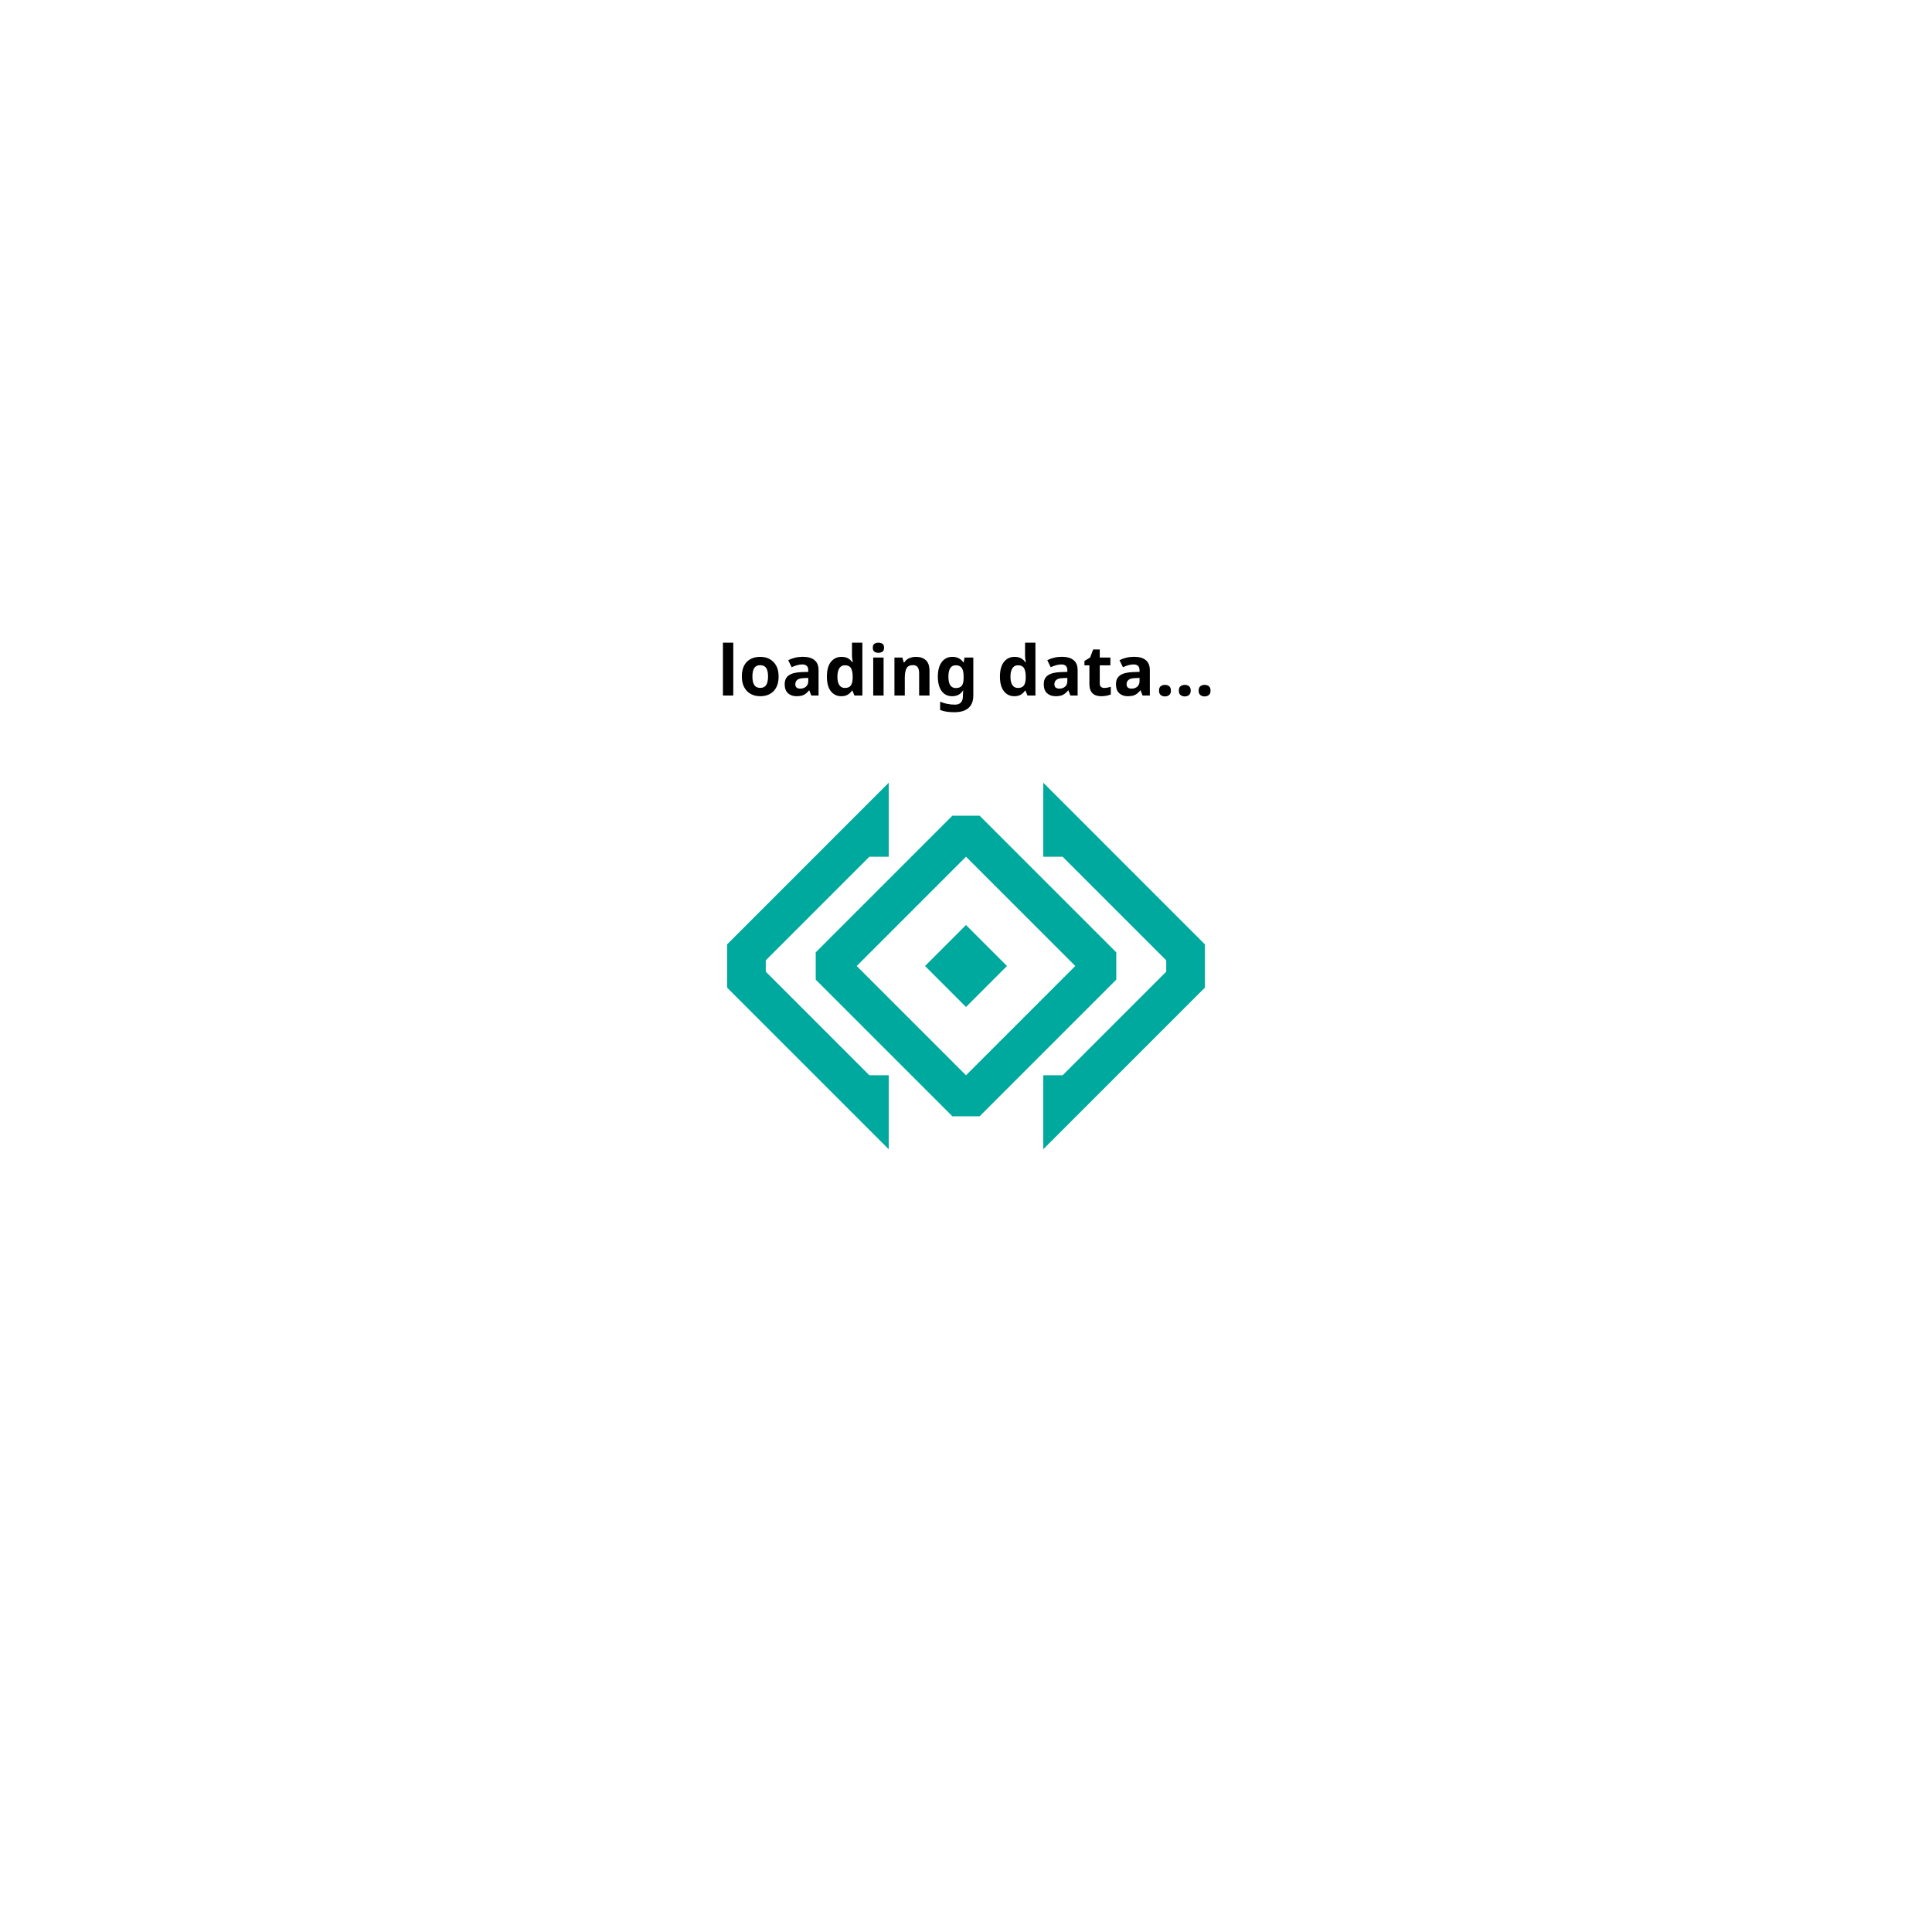
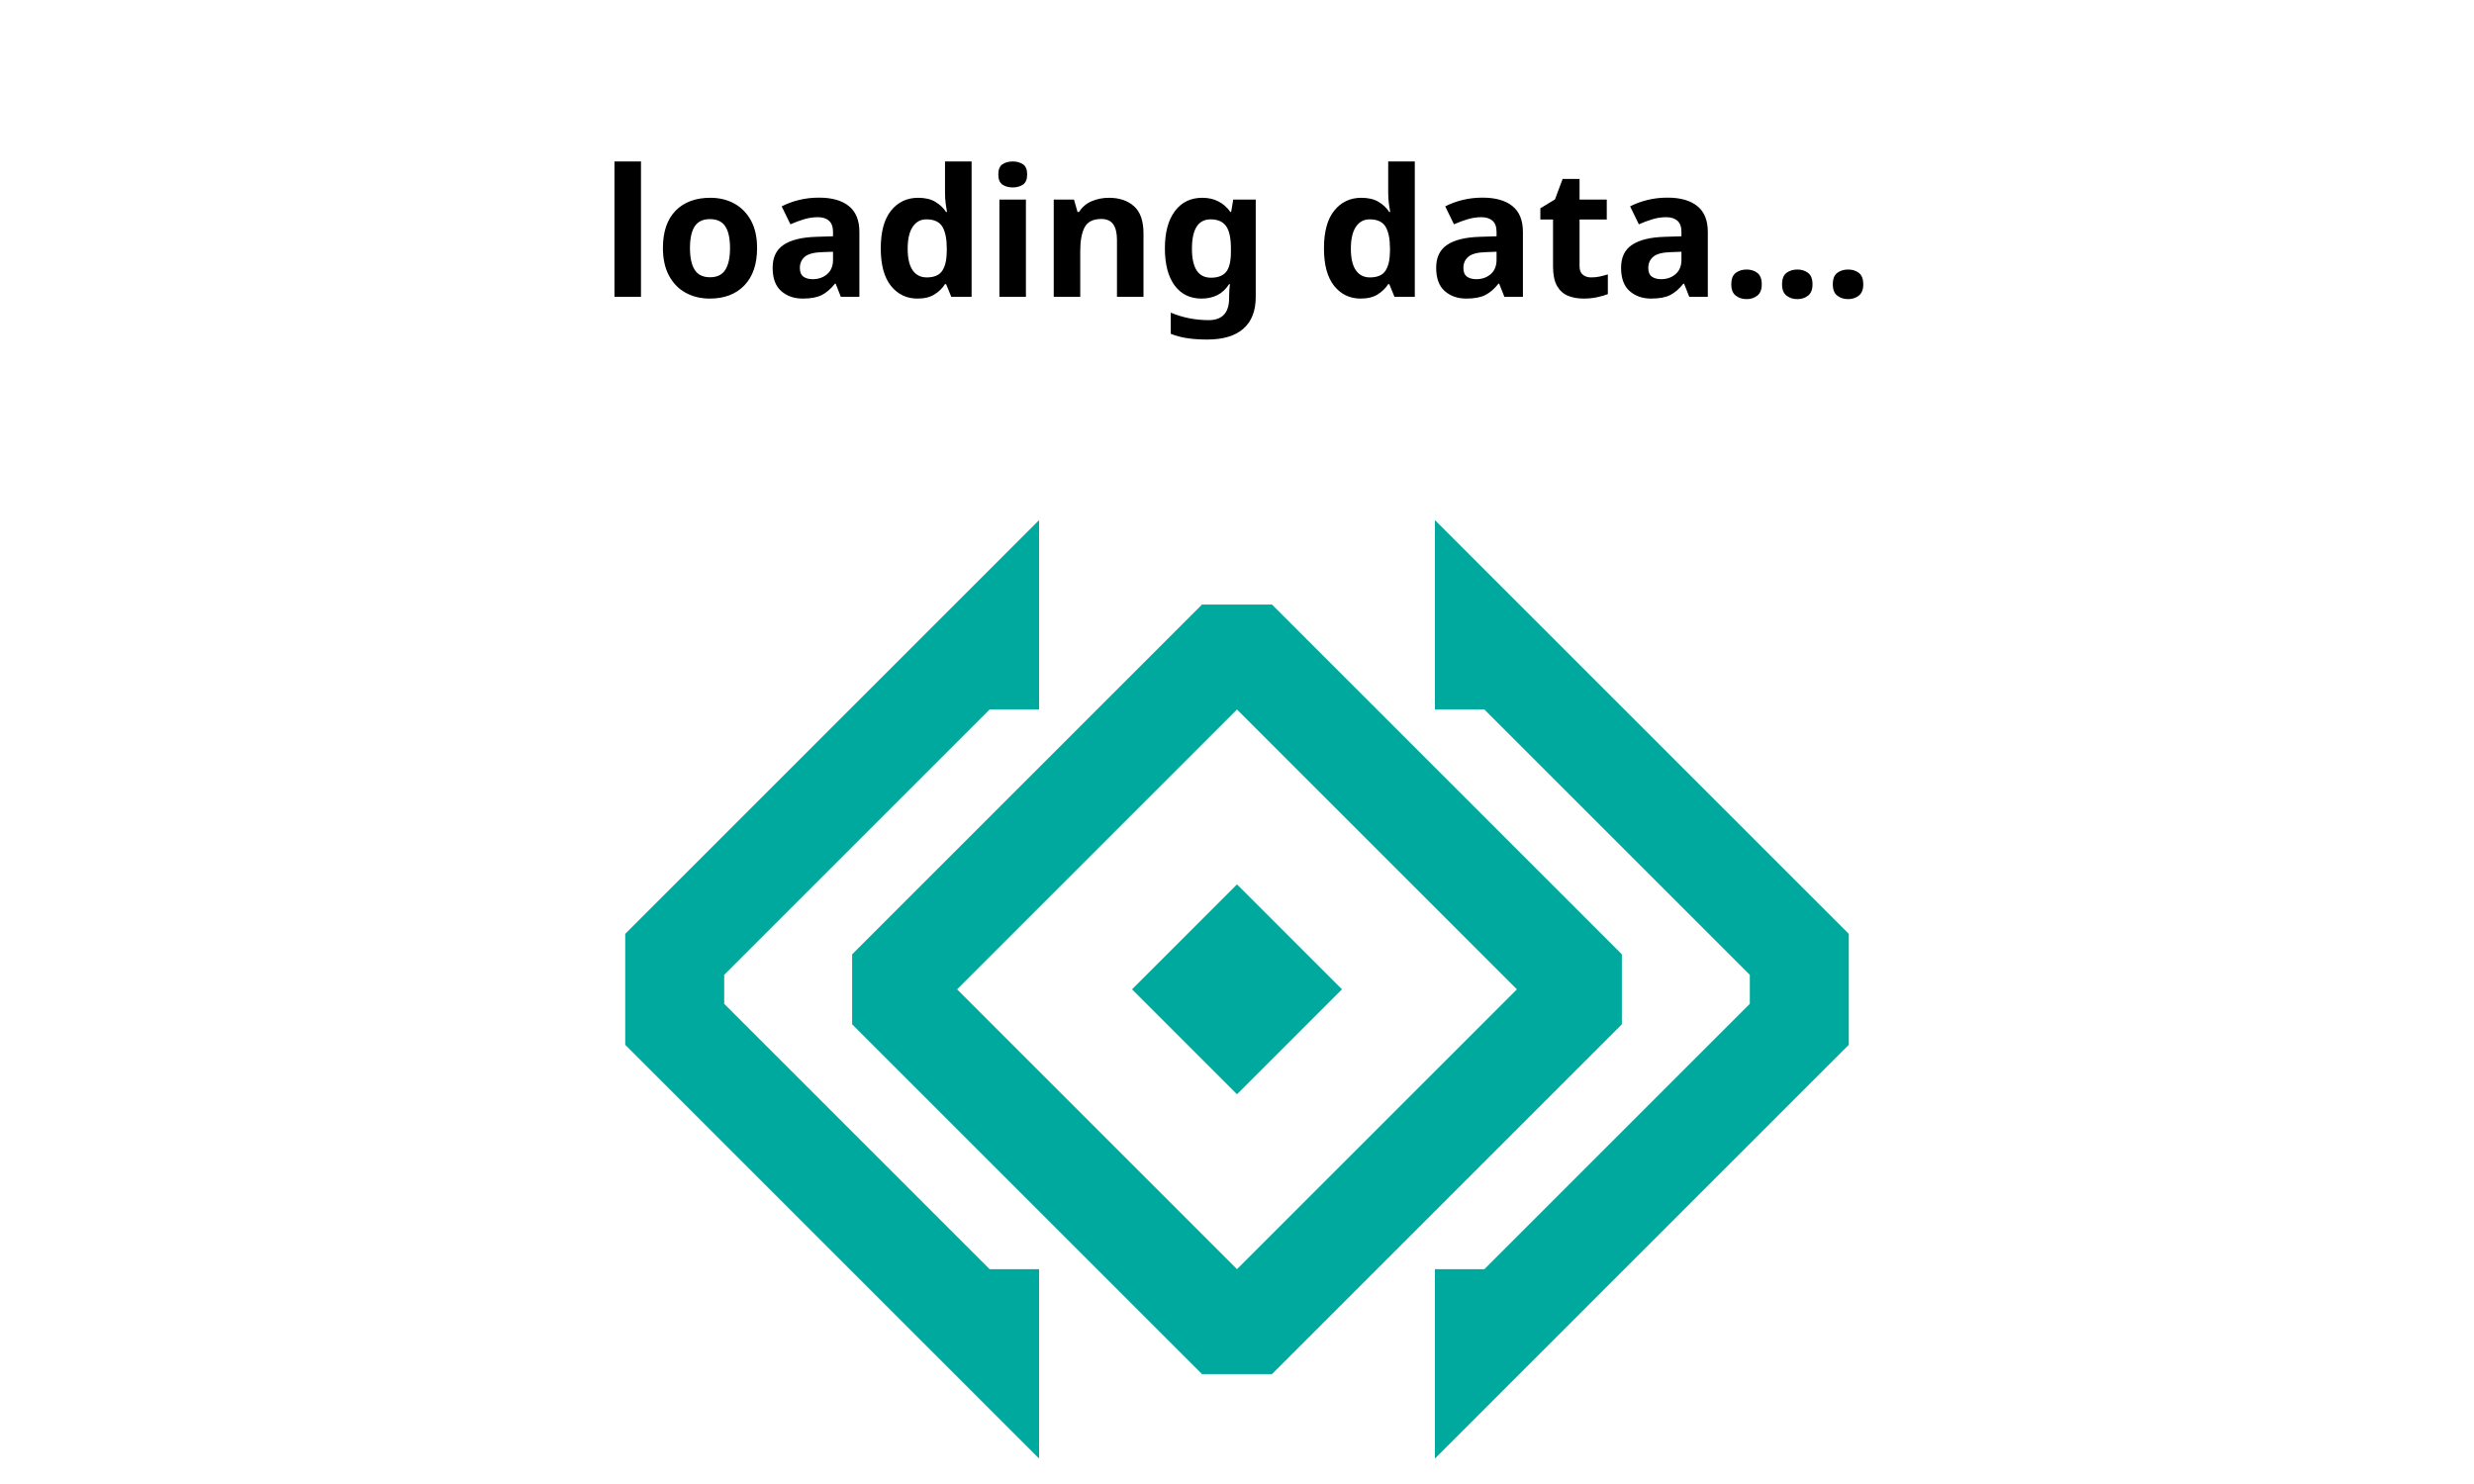
- <svg xmlns="http://www.w3.org/2000/svg" width="100%" height="100%" viewBox="0 0 1000 1000" version="1.1">
+ <svg xmlns="http://www.w3.org/2000/svg" width="100%" height="100%" viewBox="250 300 500 300" version="1.1">
  <style>
.rotate-45 {
  transform-origin: 0px 0px;
  transform: rotate(45deg);
}

.rotate {
  transform-origin: 0px 0px;
  animation: rotate 1s ease-in-out infinite;
}

.rotate-back {
  transform-origin: 0px 0px;
  animation: rotate 1s ease-in-out infinite;
  animation-direction: alternate;
}

.left {
  animation: move 1s ease-in-out infinite;
}

.right {
  animation: move 1s ease-in-out infinite;
}

@keyframes rotate {
  100% {
    transform: rotate(135deg);
  }
}

@keyframes move {
  50% {
    transform: translate(-30px, -30px);
  }
}
  </style>
  <g transform="translate(500,500)">
    <rect class="rotate-45 rotate-back" x="-5" y="-5" width="10" height="10" stroke="#00a99d" stroke-width="20" fill="none" />
    <rect class="rotate-45 rotate" x="-50" y="-50" width="100" height="100" stroke="#00a99d" stroke-width="20" stroke-linejoin="bevel" fill="none" />
    <g transform="translate(-50,0) rotate(-45)">
      <polyline class="left" points="40,-40 50,-50 -40,-50 -50,-40 -50,50 -40,40" stroke="#00a99d" stroke-width="20" fill="none" />
    </g>
    <g transform="translate(50,0) rotate(135)">
      <polyline class="right" points="40,-40 50,-50 -40,-50 -50,-40 -50,50 -40,40" stroke="#00a99d" stroke-width="20" fill="none" />
    </g>
    <text y="-140" text-anchor="middle" font-weight="bold" font-size="3em" font-family="sans-serif">loading data...</text>
  </g>
</svg>
